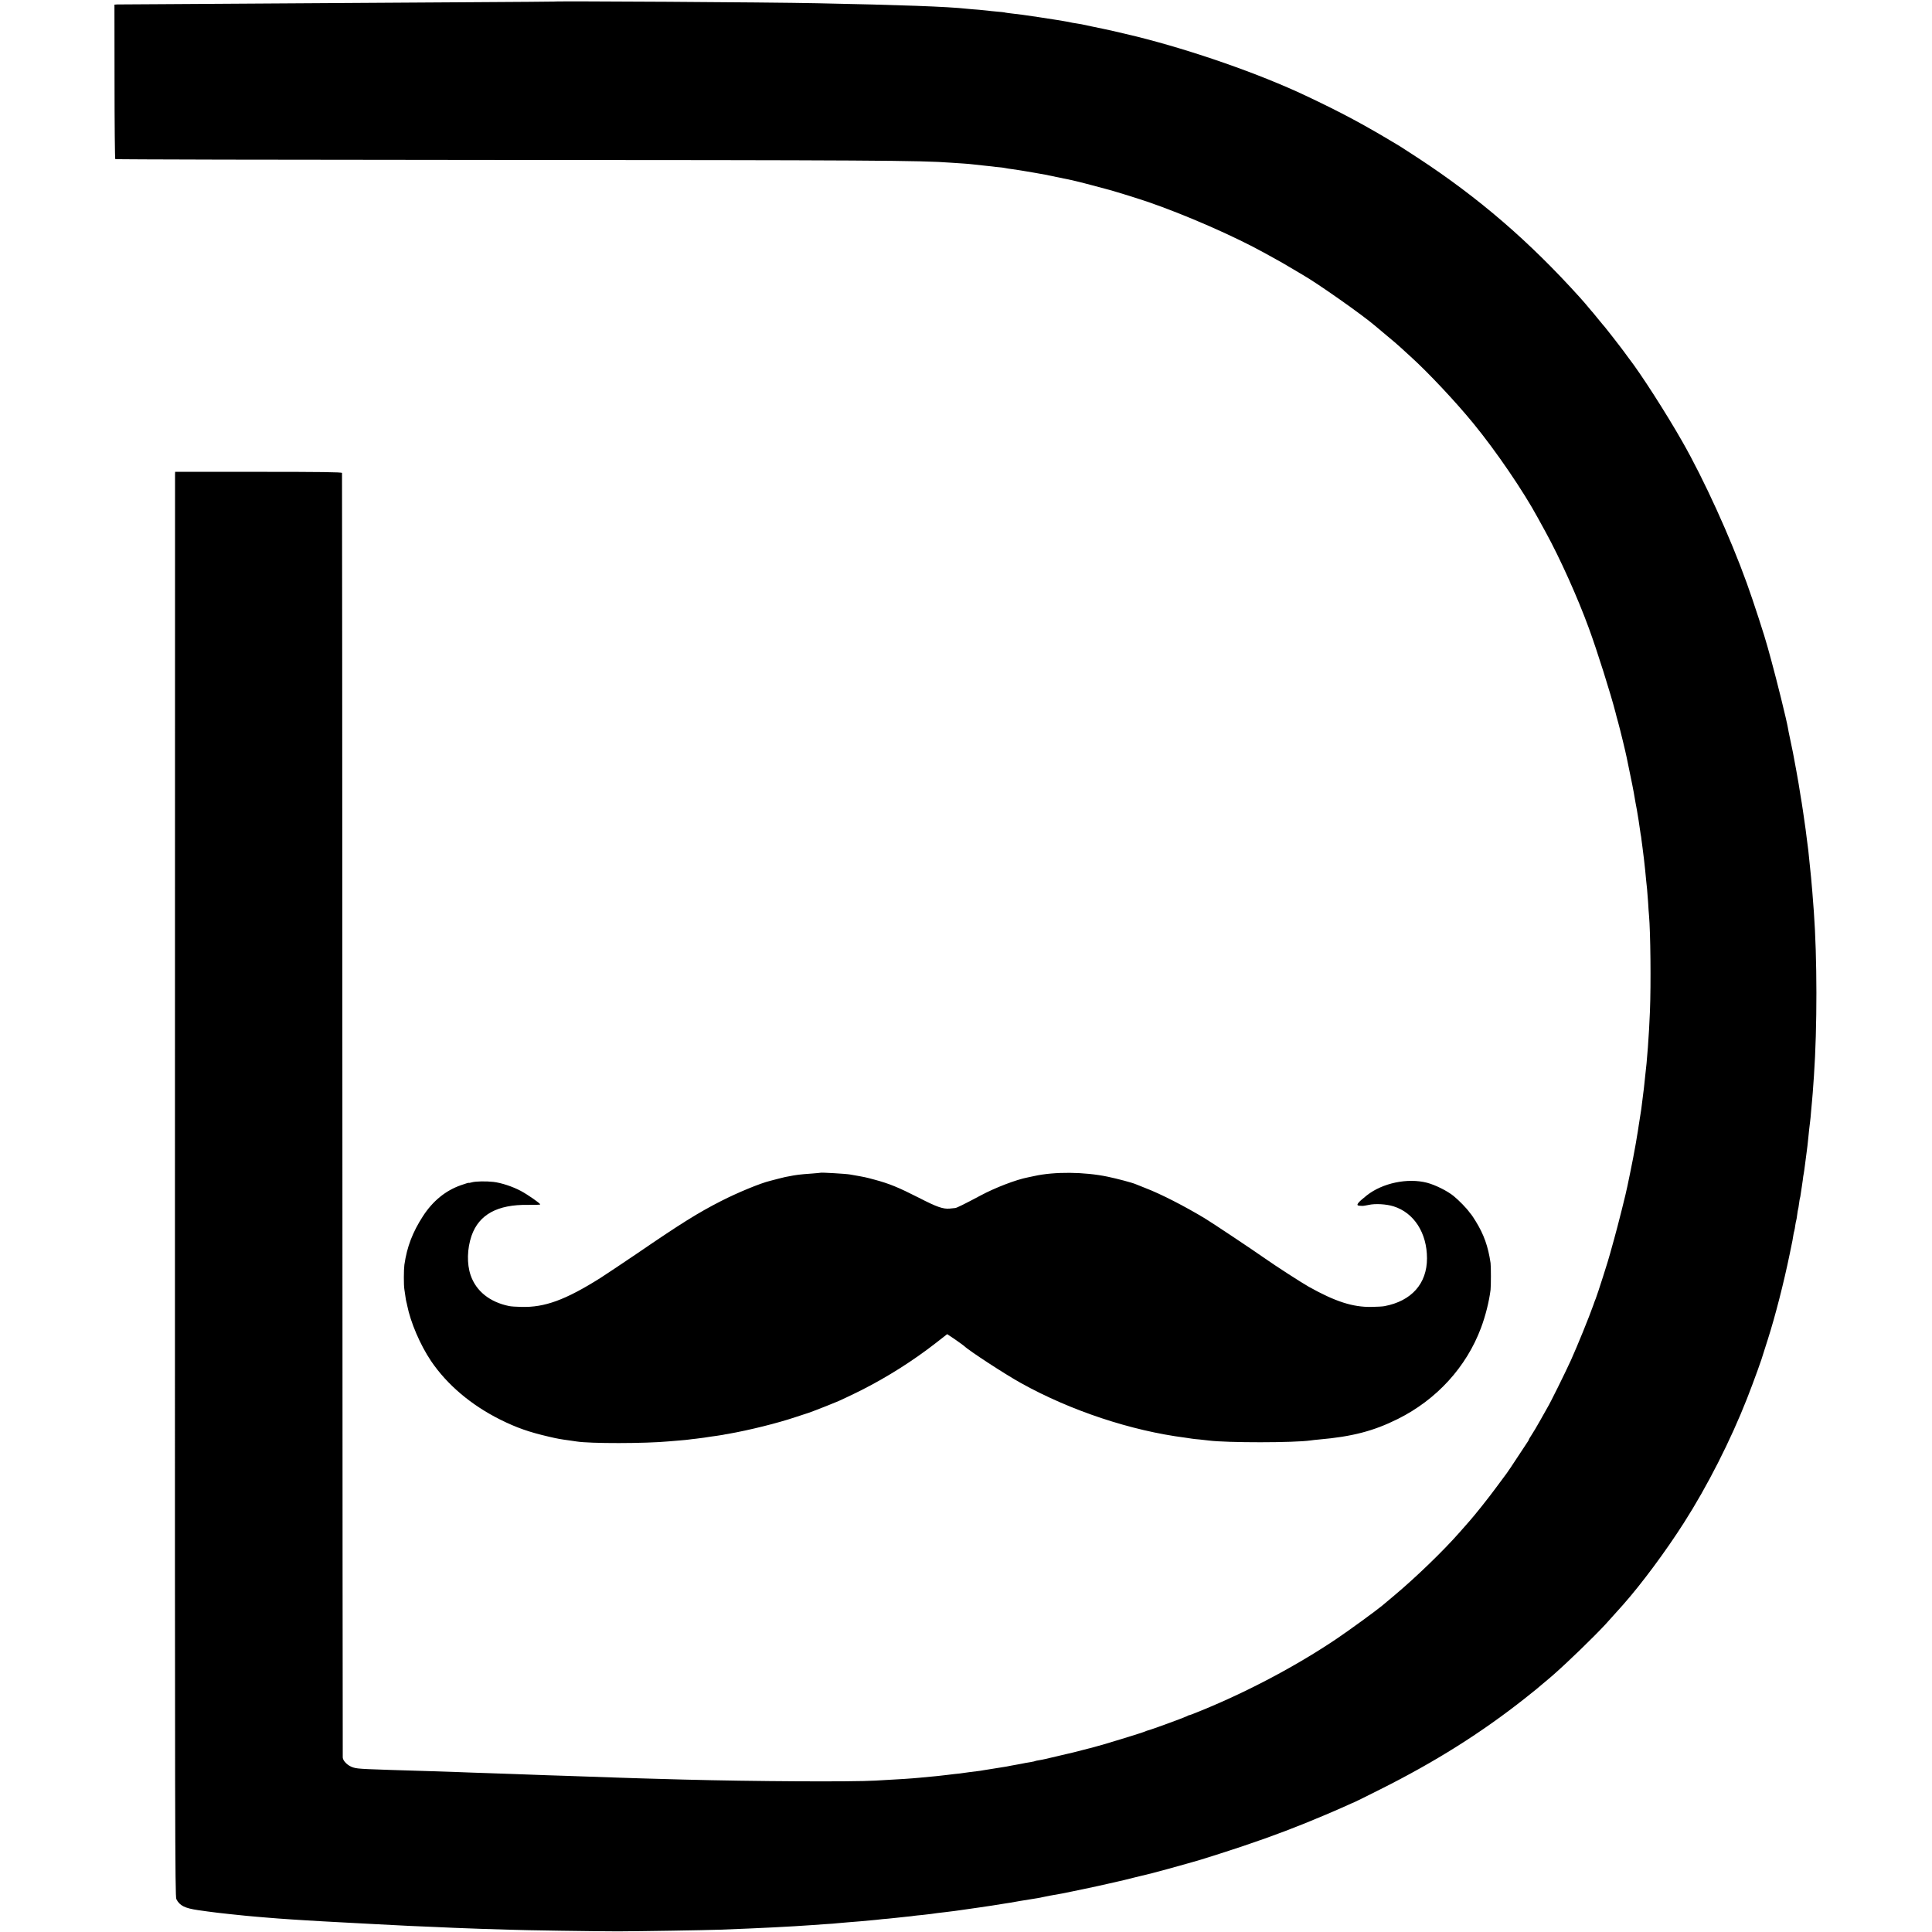
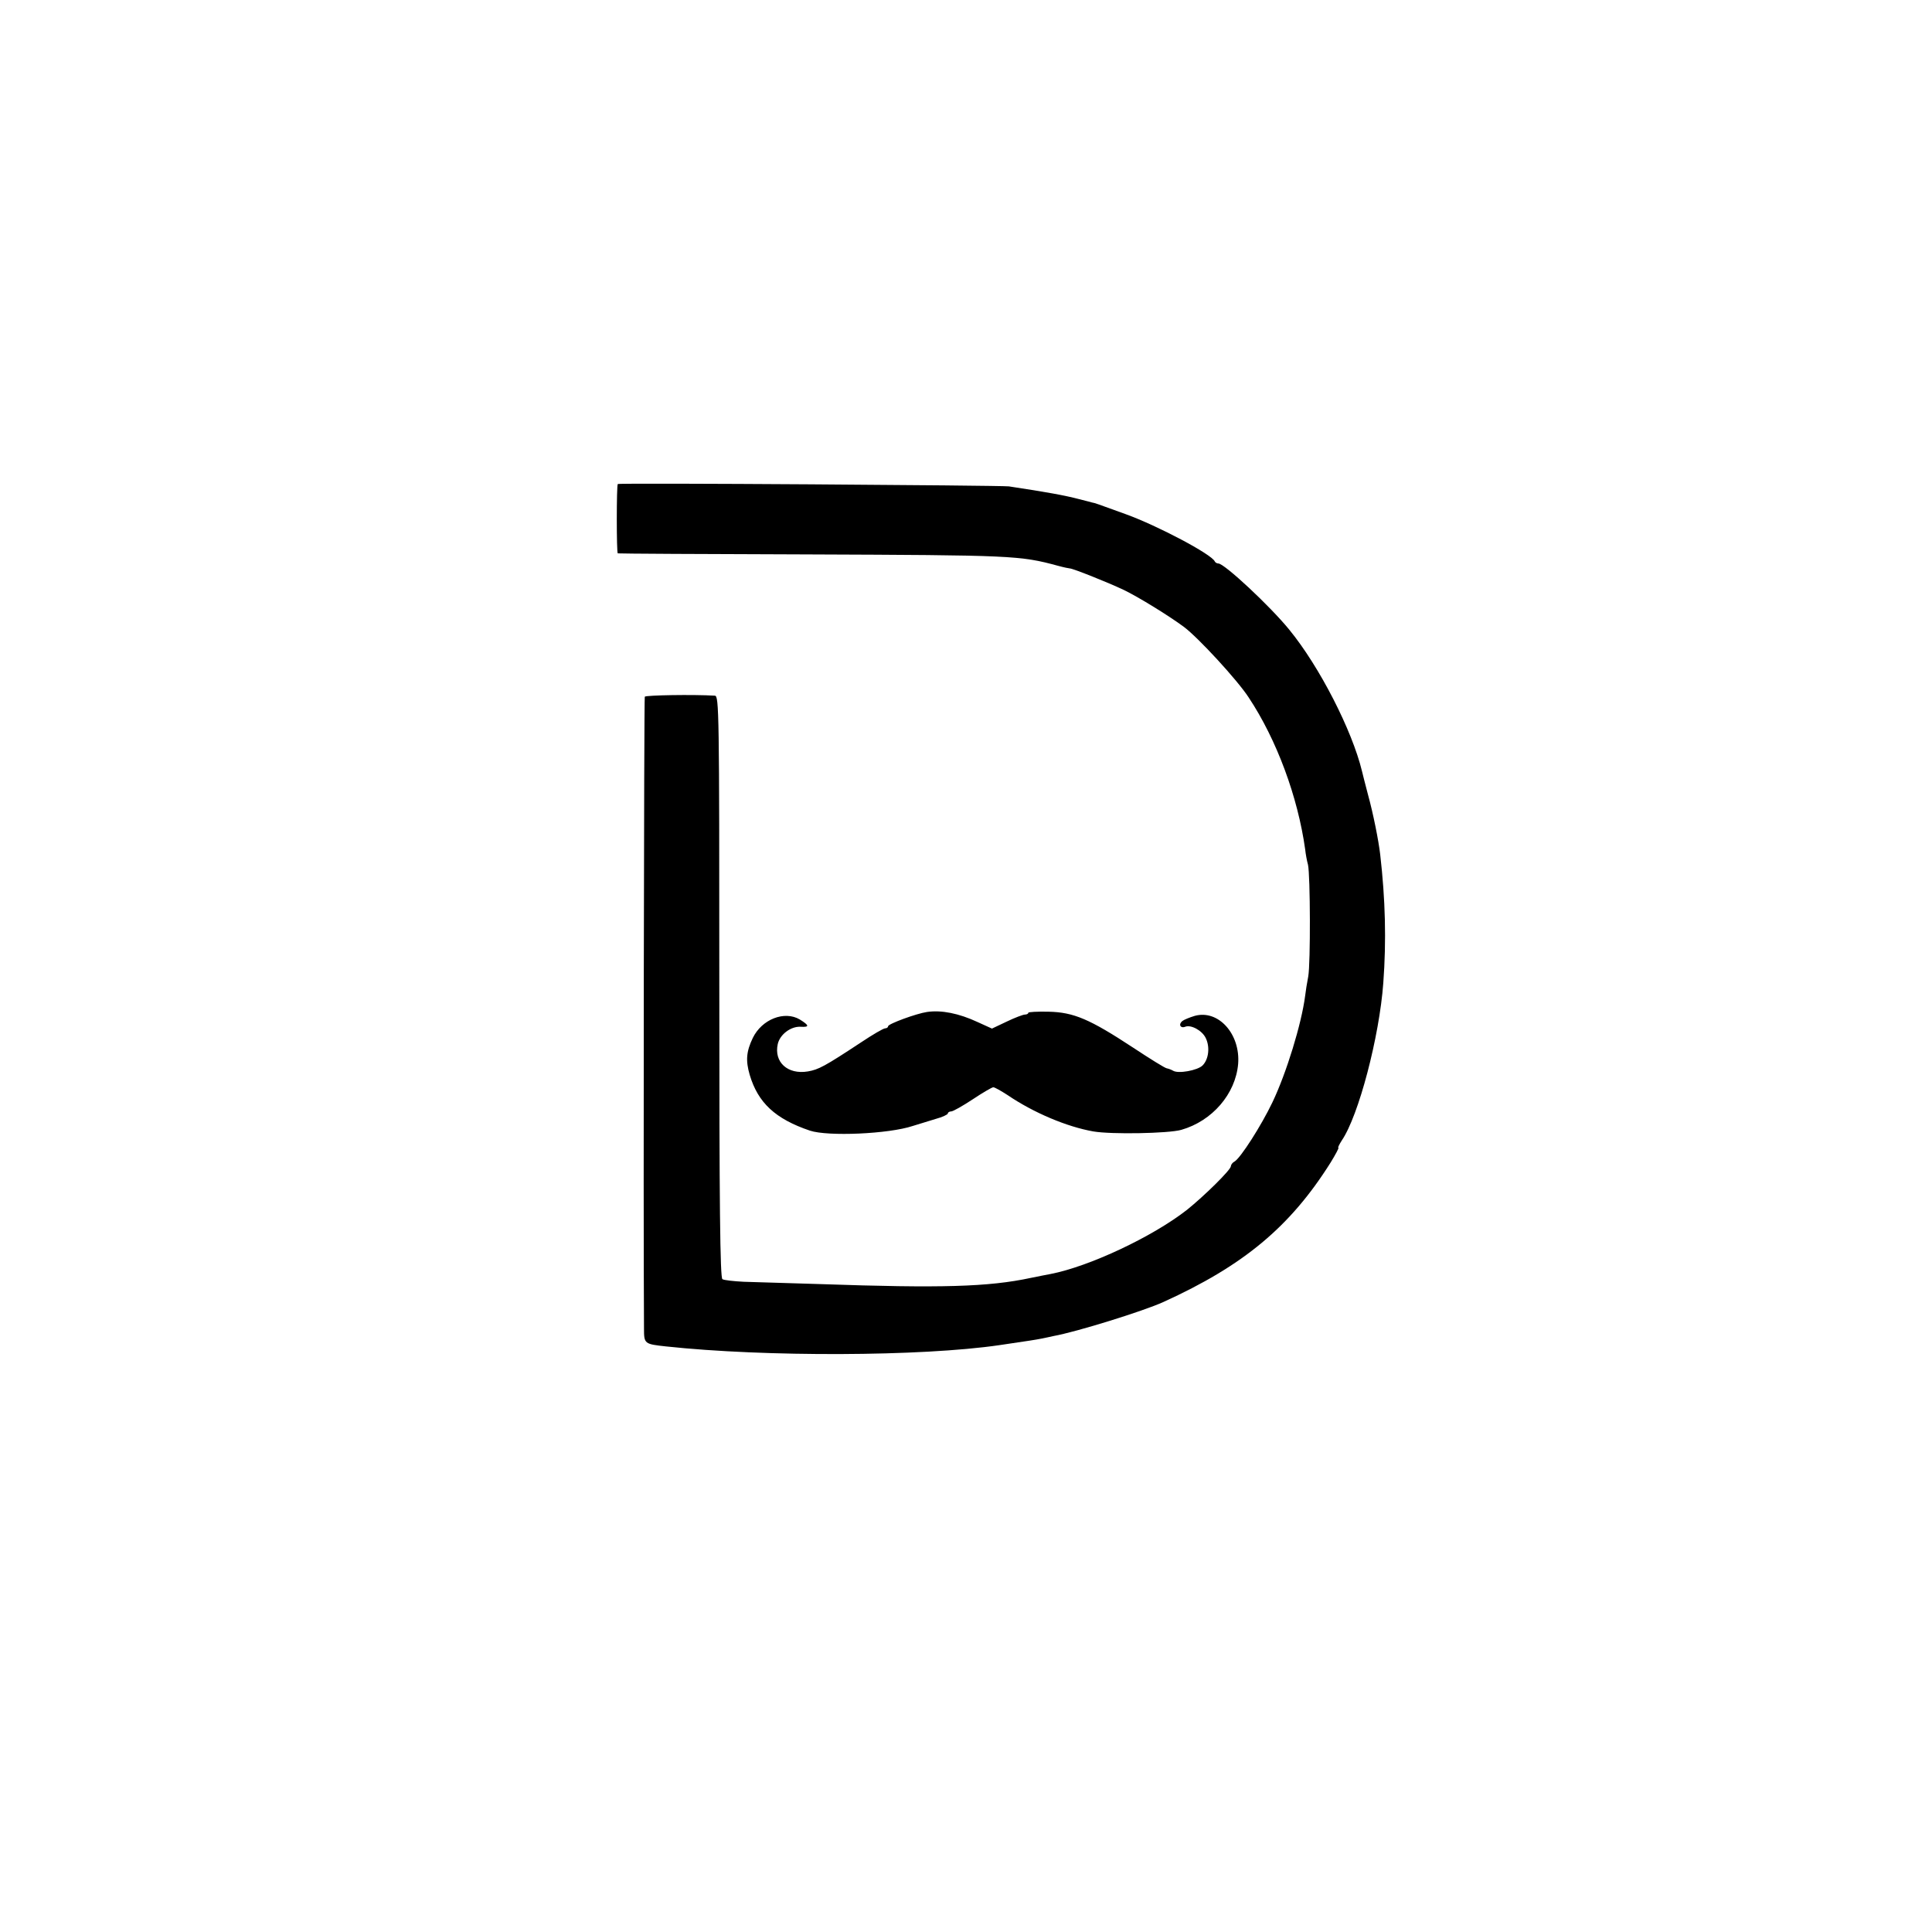
- <svg xmlns="http://www.w3.org/2000/svg" version="1.0" width="2085pt" height="2085pt" viewBox="0 0 2085 2085" preserveAspectRatio="xMidYMid meet">
-   <g transform="translate(0,2085) scale(0.1,-0.1)" fill="#000000" stroke="none">
-     <path d="M5977 20833 c-1 -1 -416 -4 -922 -7 -2397 -15 -2872 -18 -3300 -21 -253 -1 -473 -3 -490 -3 l-30 -2 1 -830 c0 -457 4 -833 8 -837 4 -4 1783 -8 3954 -9 4206 -2 4741 -5 5067 -30 44 -3 105 -7 135 -9 30 -2 80 -6 110 -10 30 -3 75 -8 100 -11 25 -2 68 -7 95 -10 28 -4 64 -8 80 -9 17 -1 44 -5 60 -8 17 -4 50 -9 75 -12 25 -4 59 -8 75 -11 17 -3 41 -7 55 -9 37 -6 201 -34 230 -40 20 -4 230 -47 290 -60 49 -10 346 -88 405 -105 39 -12 77 -23 85 -25 25 -6 240 -74 320 -101 411 -141 946 -375 1278 -560 26 -15 76 -42 112 -62 36 -19 110 -62 165 -95 55 -33 109 -65 120 -71 157 -89 645 -432 785 -552 14 -12 70 -59 125 -105 55 -45 120 -101 144 -123 25 -23 77 -70 115 -105 189 -171 484 -485 677 -721 245 -299 540 -732 696 -1020 17 -30 55 -100 85 -155 154 -281 345 -706 465 -1035 89 -242 238 -715 289 -915 4 -16 8 -34 10 -40 1 -5 9 -35 18 -65 21 -76 78 -310 90 -370 3 -14 19 -92 36 -175 17 -82 36 -175 41 -205 6 -30 14 -80 19 -110 6 -30 12 -66 15 -80 2 -13 7 -40 10 -60 3 -20 7 -45 9 -55 2 -11 7 -45 11 -75 4 -30 9 -64 11 -75 3 -11 7 -38 9 -60 3 -22 7 -56 10 -75 10 -70 22 -179 30 -255 2 -22 6 -69 10 -105 3 -36 8 -78 10 -95 2 -16 7 -79 11 -140 3 -60 8 -126 10 -145 16 -175 22 -736 10 -1035 -10 -255 -32 -548 -51 -695 -2 -19 -7 -62 -10 -95 -3 -33 -8 -71 -10 -85 -2 -14 -6 -50 -10 -80 -10 -85 -15 -121 -25 -180 -5 -30 -12 -73 -15 -95 -3 -23 -7 -50 -9 -60 -2 -11 -7 -40 -11 -65 -4 -25 -9 -52 -10 -61 -2 -9 -6 -32 -9 -50 -3 -19 -8 -45 -11 -59 -3 -14 -8 -41 -11 -60 -3 -19 -17 -89 -31 -155 -14 -66 -27 -131 -30 -145 -11 -62 -106 -439 -143 -570 -22 -80 -42 -153 -45 -162 -10 -45 -140 -451 -154 -483 -5 -11 -17 -42 -26 -70 -44 -125 -174 -445 -242 -595 -65 -142 -224 -464 -253 -510 -5 -8 -39 -69 -76 -135 -37 -66 -80 -139 -96 -162 -15 -23 -28 -44 -28 -48 0 -3 -8 -18 -19 -33 -10 -15 -58 -88 -107 -162 -48 -74 -100 -151 -114 -170 -15 -19 -66 -89 -115 -155 -82 -112 -225 -291 -286 -360 -14 -16 -64 -73 -110 -125 -173 -197 -473 -487 -704 -680 -60 -51 -119 -100 -130 -109 -65 -54 -353 -264 -485 -353 -429 -290 -961 -573 -1470 -780 -93 -38 -124 -50 -128 -48 -1 0 -15 -6 -30 -14 -30 -15 -387 -146 -415 -151 -9 -2 -21 -7 -27 -10 -16 -10 -490 -155 -555 -170 -11 -2 -65 -16 -120 -31 -96 -25 -112 -29 -153 -38 -10 -2 -48 -11 -85 -20 -163 -39 -194 -46 -232 -52 -22 -3 -43 -8 -46 -10 -3 -2 -21 -6 -40 -9 -19 -3 -45 -8 -59 -10 -14 -3 -36 -8 -50 -10 -14 -3 -41 -8 -60 -11 -19 -3 -42 -7 -50 -9 -8 -2 -28 -6 -45 -9 -26 -4 -173 -28 -256 -41 -14 -3 -41 -7 -60 -9 -19 -2 -58 -7 -88 -11 -30 -4 -62 -8 -72 -10 -10 -2 -49 -7 -86 -10 -37 -4 -75 -9 -83 -10 -21 -4 -162 -18 -295 -30 -107 -10 -187 -15 -475 -31 -258 -15 -1318 -9 -2070 11 -408 11 -569 16 -685 20 -124 5 -275 10 -580 20 -130 4 -231 7 -575 20 -74 3 -205 7 -290 10 -85 3 -225 7 -310 11 -85 3 -207 7 -270 9 -766 23 -801 24 -856 40 -57 16 -113 69 -115 108 -1 12 -3 3134 -4 6937 -1 3803 -3 6920 -4 6926 -1 9 -240 12 -901 12 l-900 0 -1 -27 c0 -14 -1 -3473 -1 -7686 -1 -6875 1 -7664 15 -7690 36 -71 91 -98 234 -119 152 -22 230 -32 518 -61 22 -2 72 -7 110 -10 39 -3 93 -8 120 -10 68 -6 163 -13 270 -20 50 -3 122 -8 160 -10 39 -2 115 -7 170 -10 55 -3 138 -8 185 -10 197 -11 290 -16 375 -20 50 -3 137 -7 195 -10 118 -7 216 -11 435 -20 83 -3 184 -8 225 -10 41 -2 174 -7 295 -11 121 -3 254 -8 295 -9 139 -6 953 -18 1180 -18 243 1 929 12 1100 18 453 17 762 33 985 49 33 3 103 7 155 11 52 3 111 7 130 10 19 2 71 6 115 10 44 3 100 8 125 10 25 2 79 7 120 11 41 3 82 8 90 9 8 1 51 6 95 9 44 4 91 9 105 11 14 2 56 6 93 10 37 3 76 8 85 10 9 1 49 6 87 9 39 4 81 9 95 11 31 5 98 14 148 19 80 10 148 18 162 21 8 1 40 6 70 10 30 4 62 9 70 10 8 1 40 6 70 10 30 4 91 13 135 20 44 7 100 16 125 20 25 3 108 17 185 31 77 13 158 26 180 29 22 4 47 8 56 11 14 4 130 26 214 40 54 10 398 82 485 103 47 11 97 22 110 25 14 2 99 23 190 46 91 22 174 43 185 45 31 7 274 74 365 100 30 9 62 18 71 20 44 10 368 113 549 174 321 108 587 209 885 336 110 47 143 61 245 107 30 14 58 26 62 27 4 1 133 64 285 141 593 297 1090 610 1563 984 63 50 117 93 120 96 3 3 32 27 65 55 33 27 69 57 80 67 11 10 32 28 46 40 149 131 422 395 555 538 45 49 73 80 187 208 202 228 461 577 659 887 254 397 504 890 681 1340 77 197 165 440 182 505 1 3 20 64 43 135 80 250 172 609 236 920 29 137 37 181 41 212 2 11 5 29 9 40 3 10 8 38 11 63 4 24 8 47 10 50 2 3 6 30 10 60 4 30 8 57 10 60 2 3 6 30 10 60 4 30 8 57 10 60 2 3 6 25 9 50 3 25 8 54 10 66 2 12 7 45 11 75 3 30 8 61 10 69 2 8 9 56 15 105 6 50 13 101 15 115 5 36 17 129 20 170 4 44 15 147 20 180 2 14 7 61 10 105 4 44 9 98 11 120 4 40 8 90 20 265 36 526 35 1271 -1 1770 -11 153 -23 299 -30 370 -15 147 -26 260 -30 293 -11 87 -15 119 -20 155 -3 20 -7 53 -9 72 -10 77 -47 326 -51 340 -2 8 -6 36 -10 62 -3 25 -21 131 -40 235 -38 207 -36 196 -66 337 -12 56 -23 110 -24 121 -12 74 -122 520 -180 730 -20 72 -38 137 -40 145 -25 96 -156 501 -225 690 -179 496 -460 1113 -692 1520 -175 308 -453 741 -581 905 -4 6 -24 33 -44 60 -21 28 -41 55 -45 60 -5 6 -43 55 -85 110 -43 55 -80 102 -83 105 -3 3 -37 43 -75 90 -38 47 -71 87 -75 90 -3 3 -15 17 -27 32 -11 15 -54 64 -94 109 -547 606 -1088 1072 -1741 1501 -95 62 -182 118 -193 125 -386 234 -635 367 -1025 551 -500 236 -1216 486 -1825 638 -76 18 -226 54 -245 58 -14 3 -65 14 -115 25 -49 11 -103 22 -120 25 -16 3 -40 8 -52 11 -53 12 -69 15 -108 21 -22 3 -44 7 -50 8 -15 4 -77 16 -105 20 -14 2 -41 7 -60 10 -72 12 -98 16 -200 31 -189 28 -184 27 -295 40 -27 3 -57 7 -65 9 -8 3 -51 8 -94 11 -43 4 -86 8 -95 10 -9 1 -54 6 -101 10 -47 3 -101 8 -120 10 -215 24 -728 42 -1625 60 -525 11 -2831 25 -2838 18z" />
-     <path d="M8857 8194 c-1 -1 -45 -5 -97 -9 -130 -9 -167 -14 -252 -31 -15 -3 -30 -6 -33 -6 -2 0 -37 -9 -77 -19 -40 -11 -80 -21 -88 -23 -104 -25 -349 -126 -529 -218 -247 -126 -433 -242 -896 -559 -170 -115 -354 -238 -409 -273 -376 -236 -599 -317 -849 -310 -56 1 -115 5 -132 9 -210 43 -357 161 -416 333 -42 122 -38 287 10 426 80 229 280 338 608 333 73 -1 133 1 133 5 0 12 -135 106 -210 146 -88 47 -210 87 -295 97 -79 9 -195 7 -234 -5 -17 -5 -31 -7 -31 -5 0 3 -39 -9 -87 -26 -165 -58 -302 -170 -408 -333 -112 -173 -173 -331 -201 -526 -7 -52 -8 -221 0 -265 3 -16 8 -50 11 -75 3 -25 8 -53 11 -62 3 -9 6 -25 8 -35 37 -185 140 -425 257 -600 174 -257 434 -477 749 -634 178 -88 306 -133 525 -184 99 -23 124 -27 220 -40 28 -4 61 -9 75 -11 145 -24 746 -23 1000 1 19 2 73 6 119 10 47 4 92 8 100 10 9 1 43 6 76 9 60 7 107 14 156 22 15 2 44 6 65 9 22 3 50 7 64 10 14 3 39 8 55 10 233 41 534 116 725 180 74 25 142 47 150 49 13 4 123 46 185 71 11 5 22 9 25 10 3 1 22 9 44 18 21 9 40 17 42 17 6 0 174 79 269 127 276 139 559 318 804 509 l123 96 85 -57 c46 -32 90 -64 98 -71 48 -48 443 -306 615 -401 534 -297 1189 -514 1770 -588 30 -4 63 -9 73 -11 10 -2 48 -6 85 -9 37 -4 81 -9 97 -11 198 -25 920 -25 1100 1 16 3 57 7 90 10 356 31 588 91 849 221 420 209 741 561 899 984 49 131 87 283 103 410 5 43 5 256 0 290 -26 179 -73 309 -160 450 -22 36 -43 67 -46 70 -3 3 -13 15 -21 26 -27 40 -114 130 -172 177 -68 55 -196 119 -287 143 -210 54 -480 -3 -649 -136 -100 -79 -122 -108 -83 -112 9 0 24 -2 32 -2 8 -1 39 4 68 10 71 17 193 10 272 -15 220 -69 360 -287 360 -561 0 -273 -167 -461 -460 -516 -19 -4 -82 -7 -139 -8 -200 -4 -390 57 -676 217 -75 42 -362 227 -475 307 -138 97 -569 384 -645 430 -222 134 -482 267 -645 329 -47 18 -94 37 -105 42 -37 16 -199 59 -300 80 -253 53 -576 56 -795 7 -25 -5 -55 -12 -66 -14 -127 -24 -356 -112 -514 -197 -165 -88 -257 -134 -272 -134 -7 -1 -34 -3 -59 -6 -72 -6 -136 16 -331 116 -222 113 -319 153 -483 197 -97 26 -90 25 -262 55 -43 8 -311 23 -316 19z" />
+ <svg xmlns="http://www.w3.org/2000/svg" version="1.0" width="744pt" height="744pt" viewBox="0 0 744 744" preserveAspectRatio="xMidYMid meet">
+   <g transform="translate(0,744) scale(0.1,-0.1)" fill="#000000" stroke="none">
+     <path d="M2379 5576 c-5 -5 -5 -266 0 -267 3 -1 332 -3 731 -4 788 -3 818 -4 965 -44 22 -6 42 -10 45 -10 11 0 145 -53 208 -83 56 -27 173 -99 231 -142 56 -42 206 -205 249 -271 109 -164 190 -385 218 -585 2 -19 7 -46 11 -60 9 -40 10 -380 1 -430 -5 -25 -10 -58 -12 -75 -14 -108 -72 -297 -126 -410 -43 -90 -123 -215 -146 -228 -8 -4 -14 -13 -14 -18 0 -14 -103 -115 -169 -168 -133 -104 -376 -218 -525 -247 -12 -2 -46 -9 -76 -15 -163 -35 -347 -40 -810 -24 -124 4 -257 8 -296 9 -39 2 -76 6 -82 10 -9 5 -12 283 -12 1127 0 1059 -1 1119 -17 1120 -83 5 -266 2 -270 -4 -3 -5 -6 -2008 -3 -2434 0 -58 2 -59 85 -68 382 -41 983 -39 1284 5 122 18 135 20 161 25 14 3 35 7 47 10 89 16 346 96 423 131 308 140 488 289 644 537 19 31 33 57 30 57 -3 0 3 12 13 28 65 95 145 400 160 607 12 163 8 321 -12 495 -6 52 -27 158 -47 230 -11 41 -21 82 -23 90 -38 157 -163 402 -280 545 -74 91 -250 255 -273 255 -6 0 -12 4 -14 8 -11 27 -221 138 -343 182 -113 41 -118 43 -130 45 -5 2 -28 7 -50 13 -53 14 -124 27 -270 49 -33 4 -1502 14 -1506 9z" />
+     <path d="M3570 3543 c-41 -6 -150 -46 -150 -55 0 -4 -5 -8 -11 -8 -7 0 -48 -24 -93 -54 -141 -93 -164 -105 -205 -112 -78 -13 -131 36 -116 105 8 37 50 69 88 67 35 -2 34 5 -3 28 -59 35 -146 1 -181 -71 -25 -52 -28 -87 -12 -142 32 -108 99 -170 232 -215 69 -23 303 -13 396 18 22 7 61 19 88 27 26 7 47 17 47 21 0 4 6 8 13 8 7 0 44 21 82 46 39 26 75 47 80 47 6 0 30 -14 55 -30 100 -68 228 -122 330 -140 69 -12 290 -8 339 6 119 34 209 138 219 254 9 115 -76 210 -167 185 -20 -6 -42 -15 -48 -20 -16 -13 -7 -29 11 -22 22 9 65 -14 79 -43 17 -34 12 -82 -12 -106 -19 -19 -94 -33 -114 -20 -7 4 -18 8 -24 9 -7 1 -65 37 -130 80 -166 109 -228 136 -325 138 -43 1 -78 -1 -78 -4 0 -4 -6 -7 -13 -7 -7 0 -39 -12 -70 -27 l-57 -27 -55 25 c-73 34 -140 47 -195 39z" />
  </g>
</svg>
